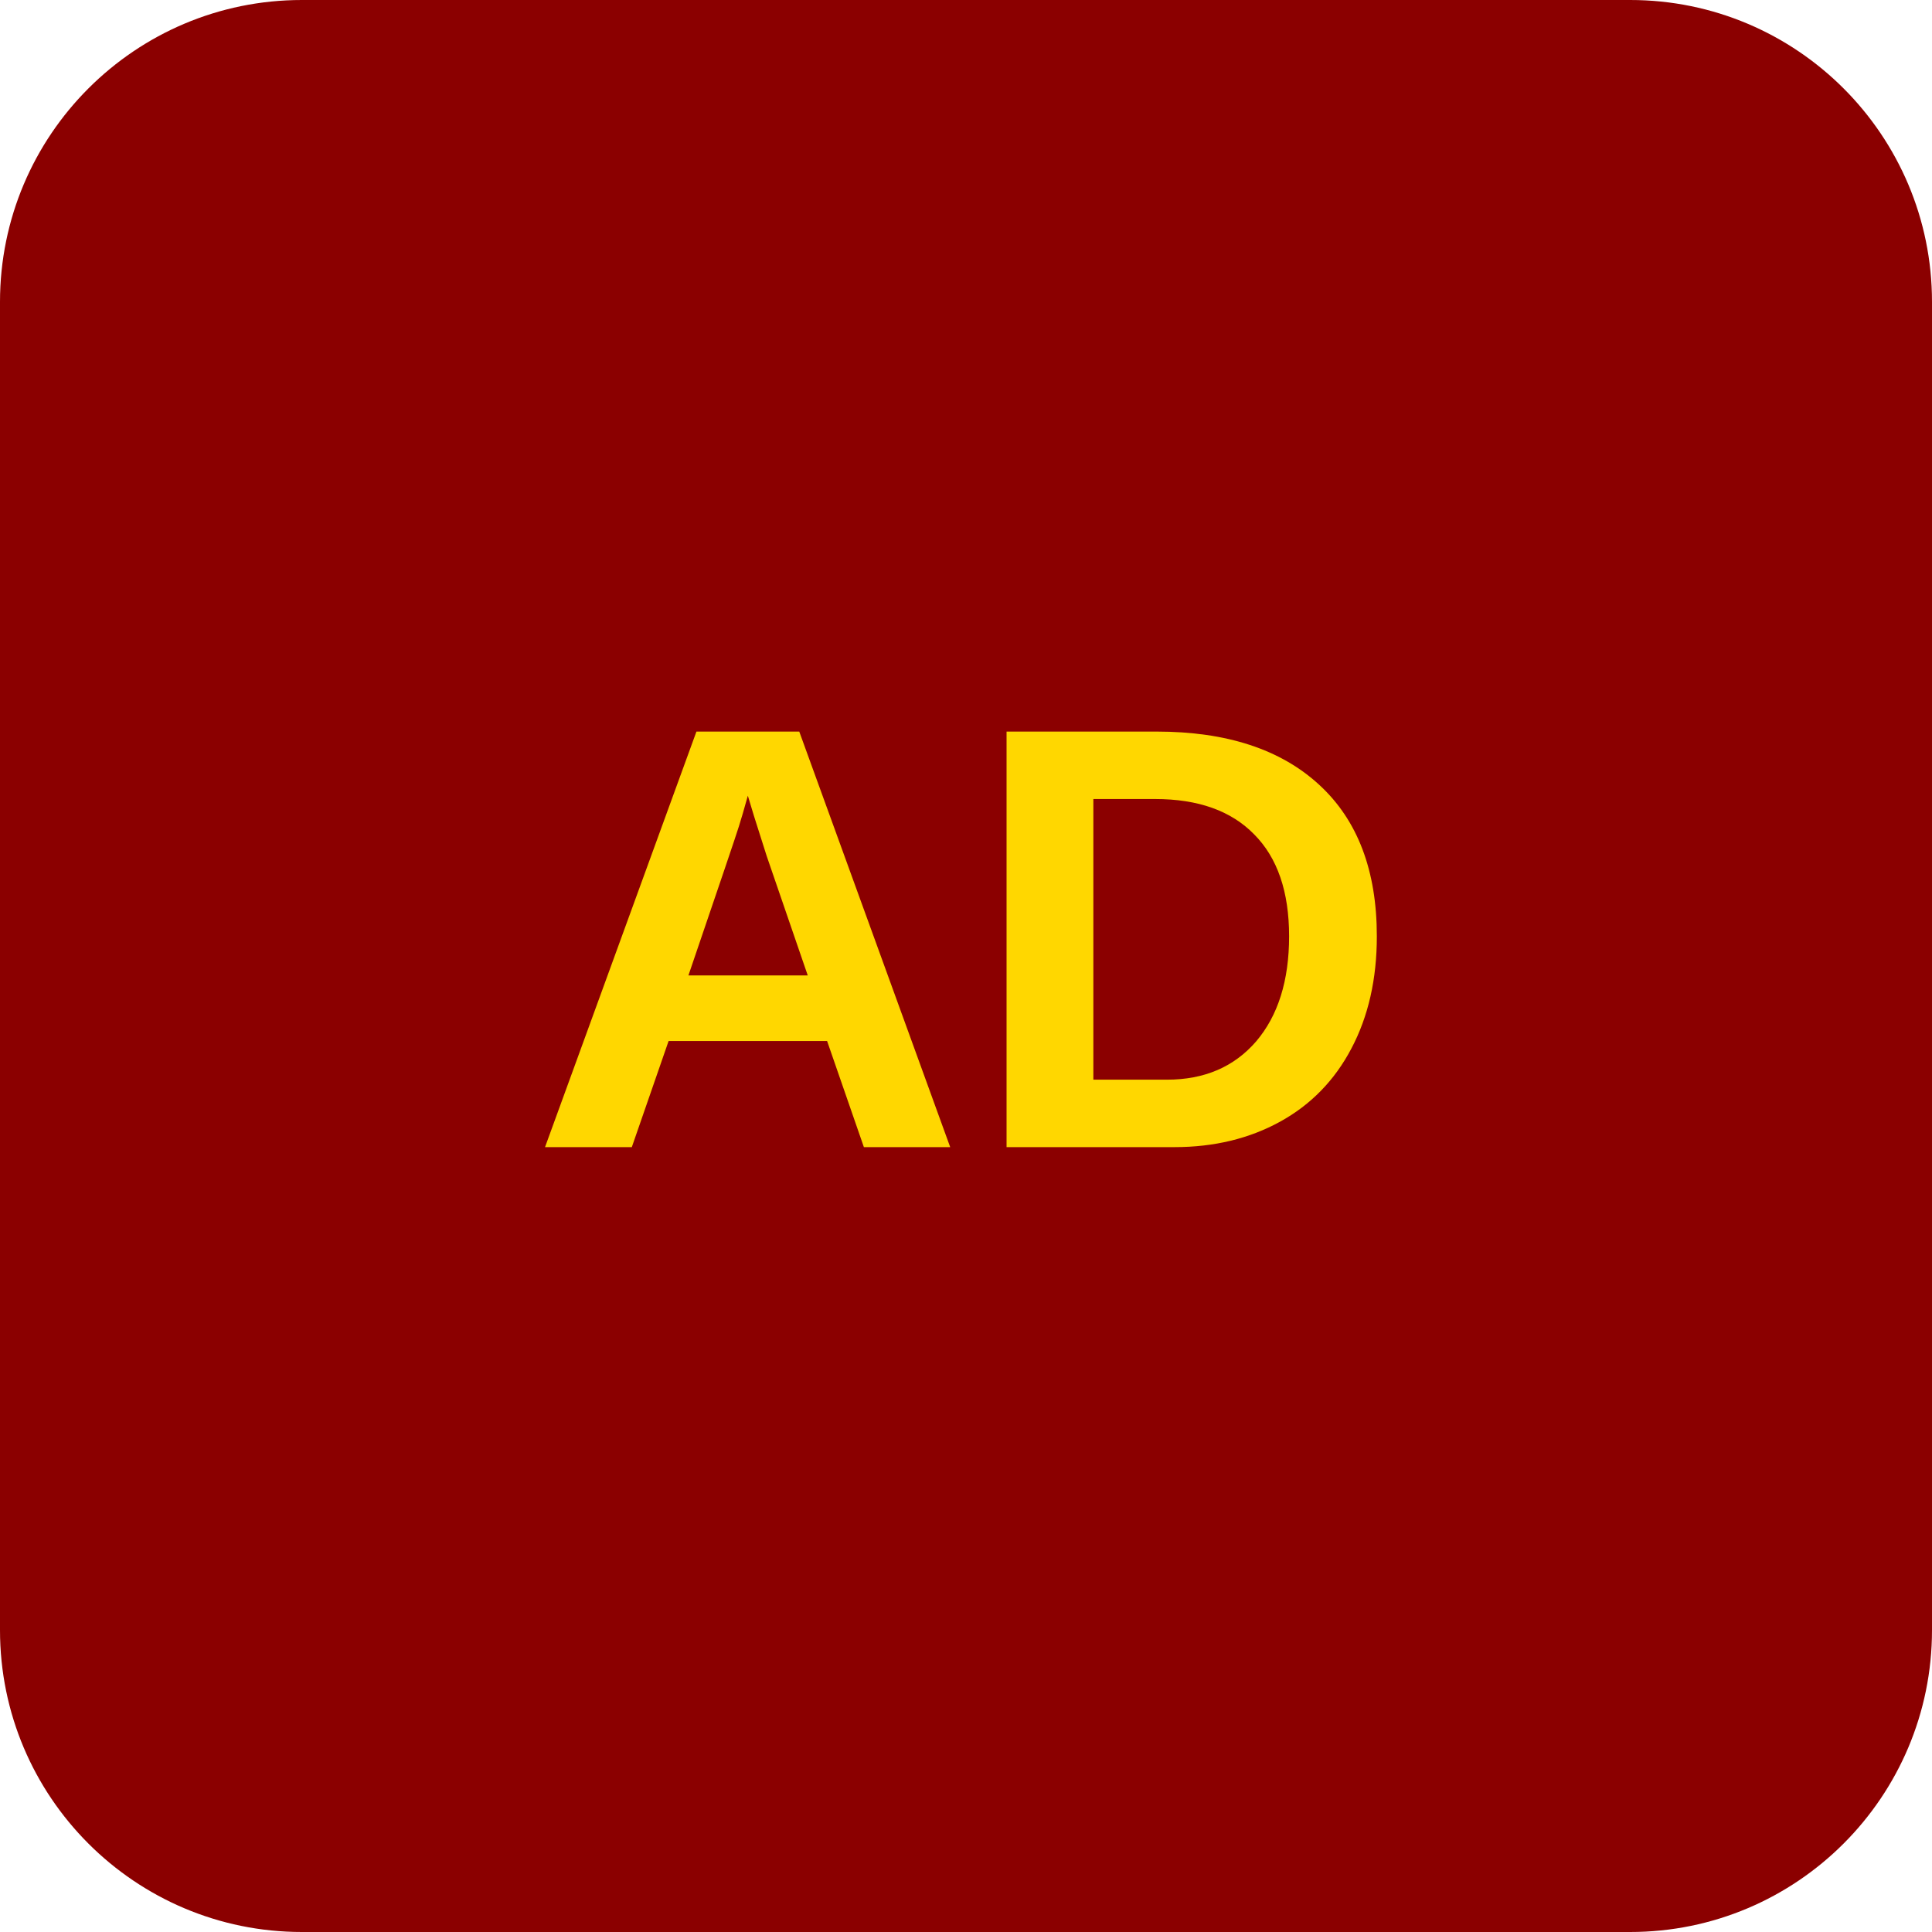
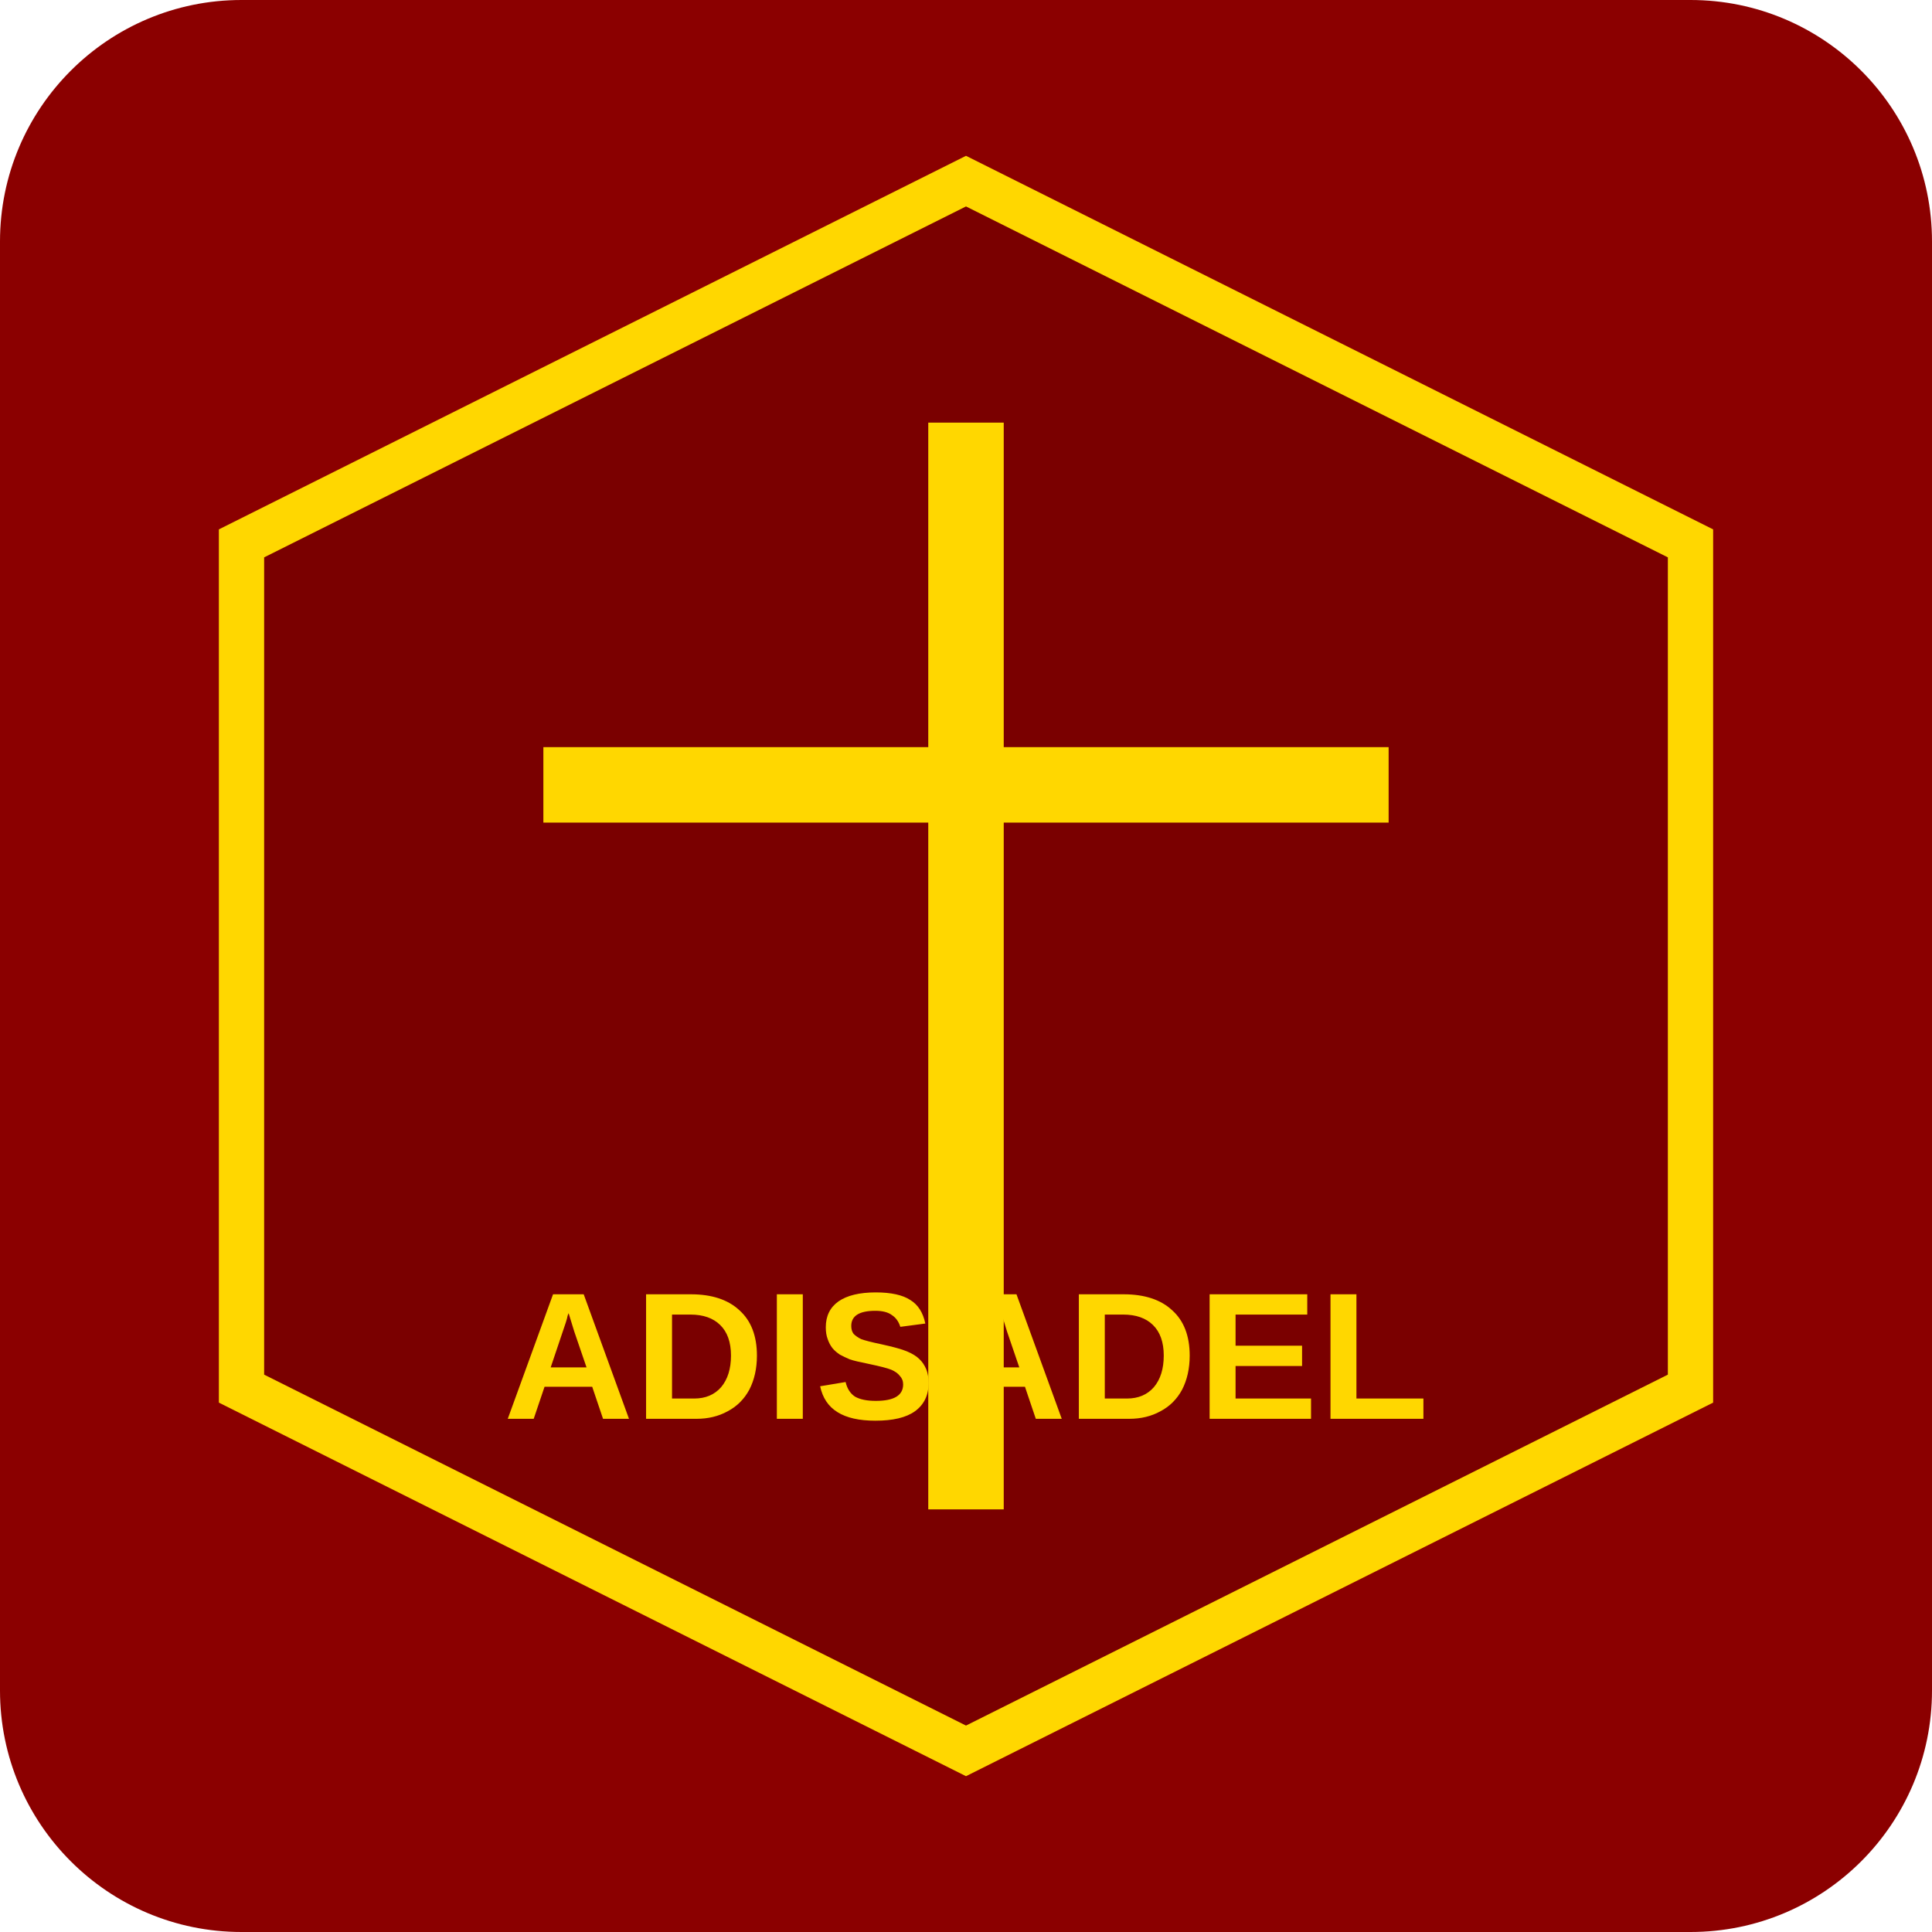
<svg xmlns="http://www.w3.org/2000/svg" viewBox="0 0 64 64" width="64" height="64">
-   <rect width="64" height="64" rx="10" fill="#8B0000" />
-   <text x="32" y="38" text-anchor="middle" font-family="Arial, sans-serif" font-size="20" font-weight="800" fill="#FFD700">AD</text>
+   <rect width="64" height="64" rx="8" fill="#8B0000" />
+   <path d="M32 6 L56 18 L56 46 L32 58 L8 46 L8 18 Z" fill="#7A0000" stroke="#FFD700" stroke-width="1.5" />
+   <line x1="32" y1="14" x2="32" y2="50" stroke="#FFD700" stroke-width="2.5" />
+   <line x1="18" y1="26" x2="46" y2="26" stroke="#FFD700" stroke-width="2.5" />
+   <text x="32" y="47" text-anchor="middle" font-family="Arial,sans-serif" font-size="6" font-weight="800" fill="#FFD700">ADISADEL</text>
</svg>
